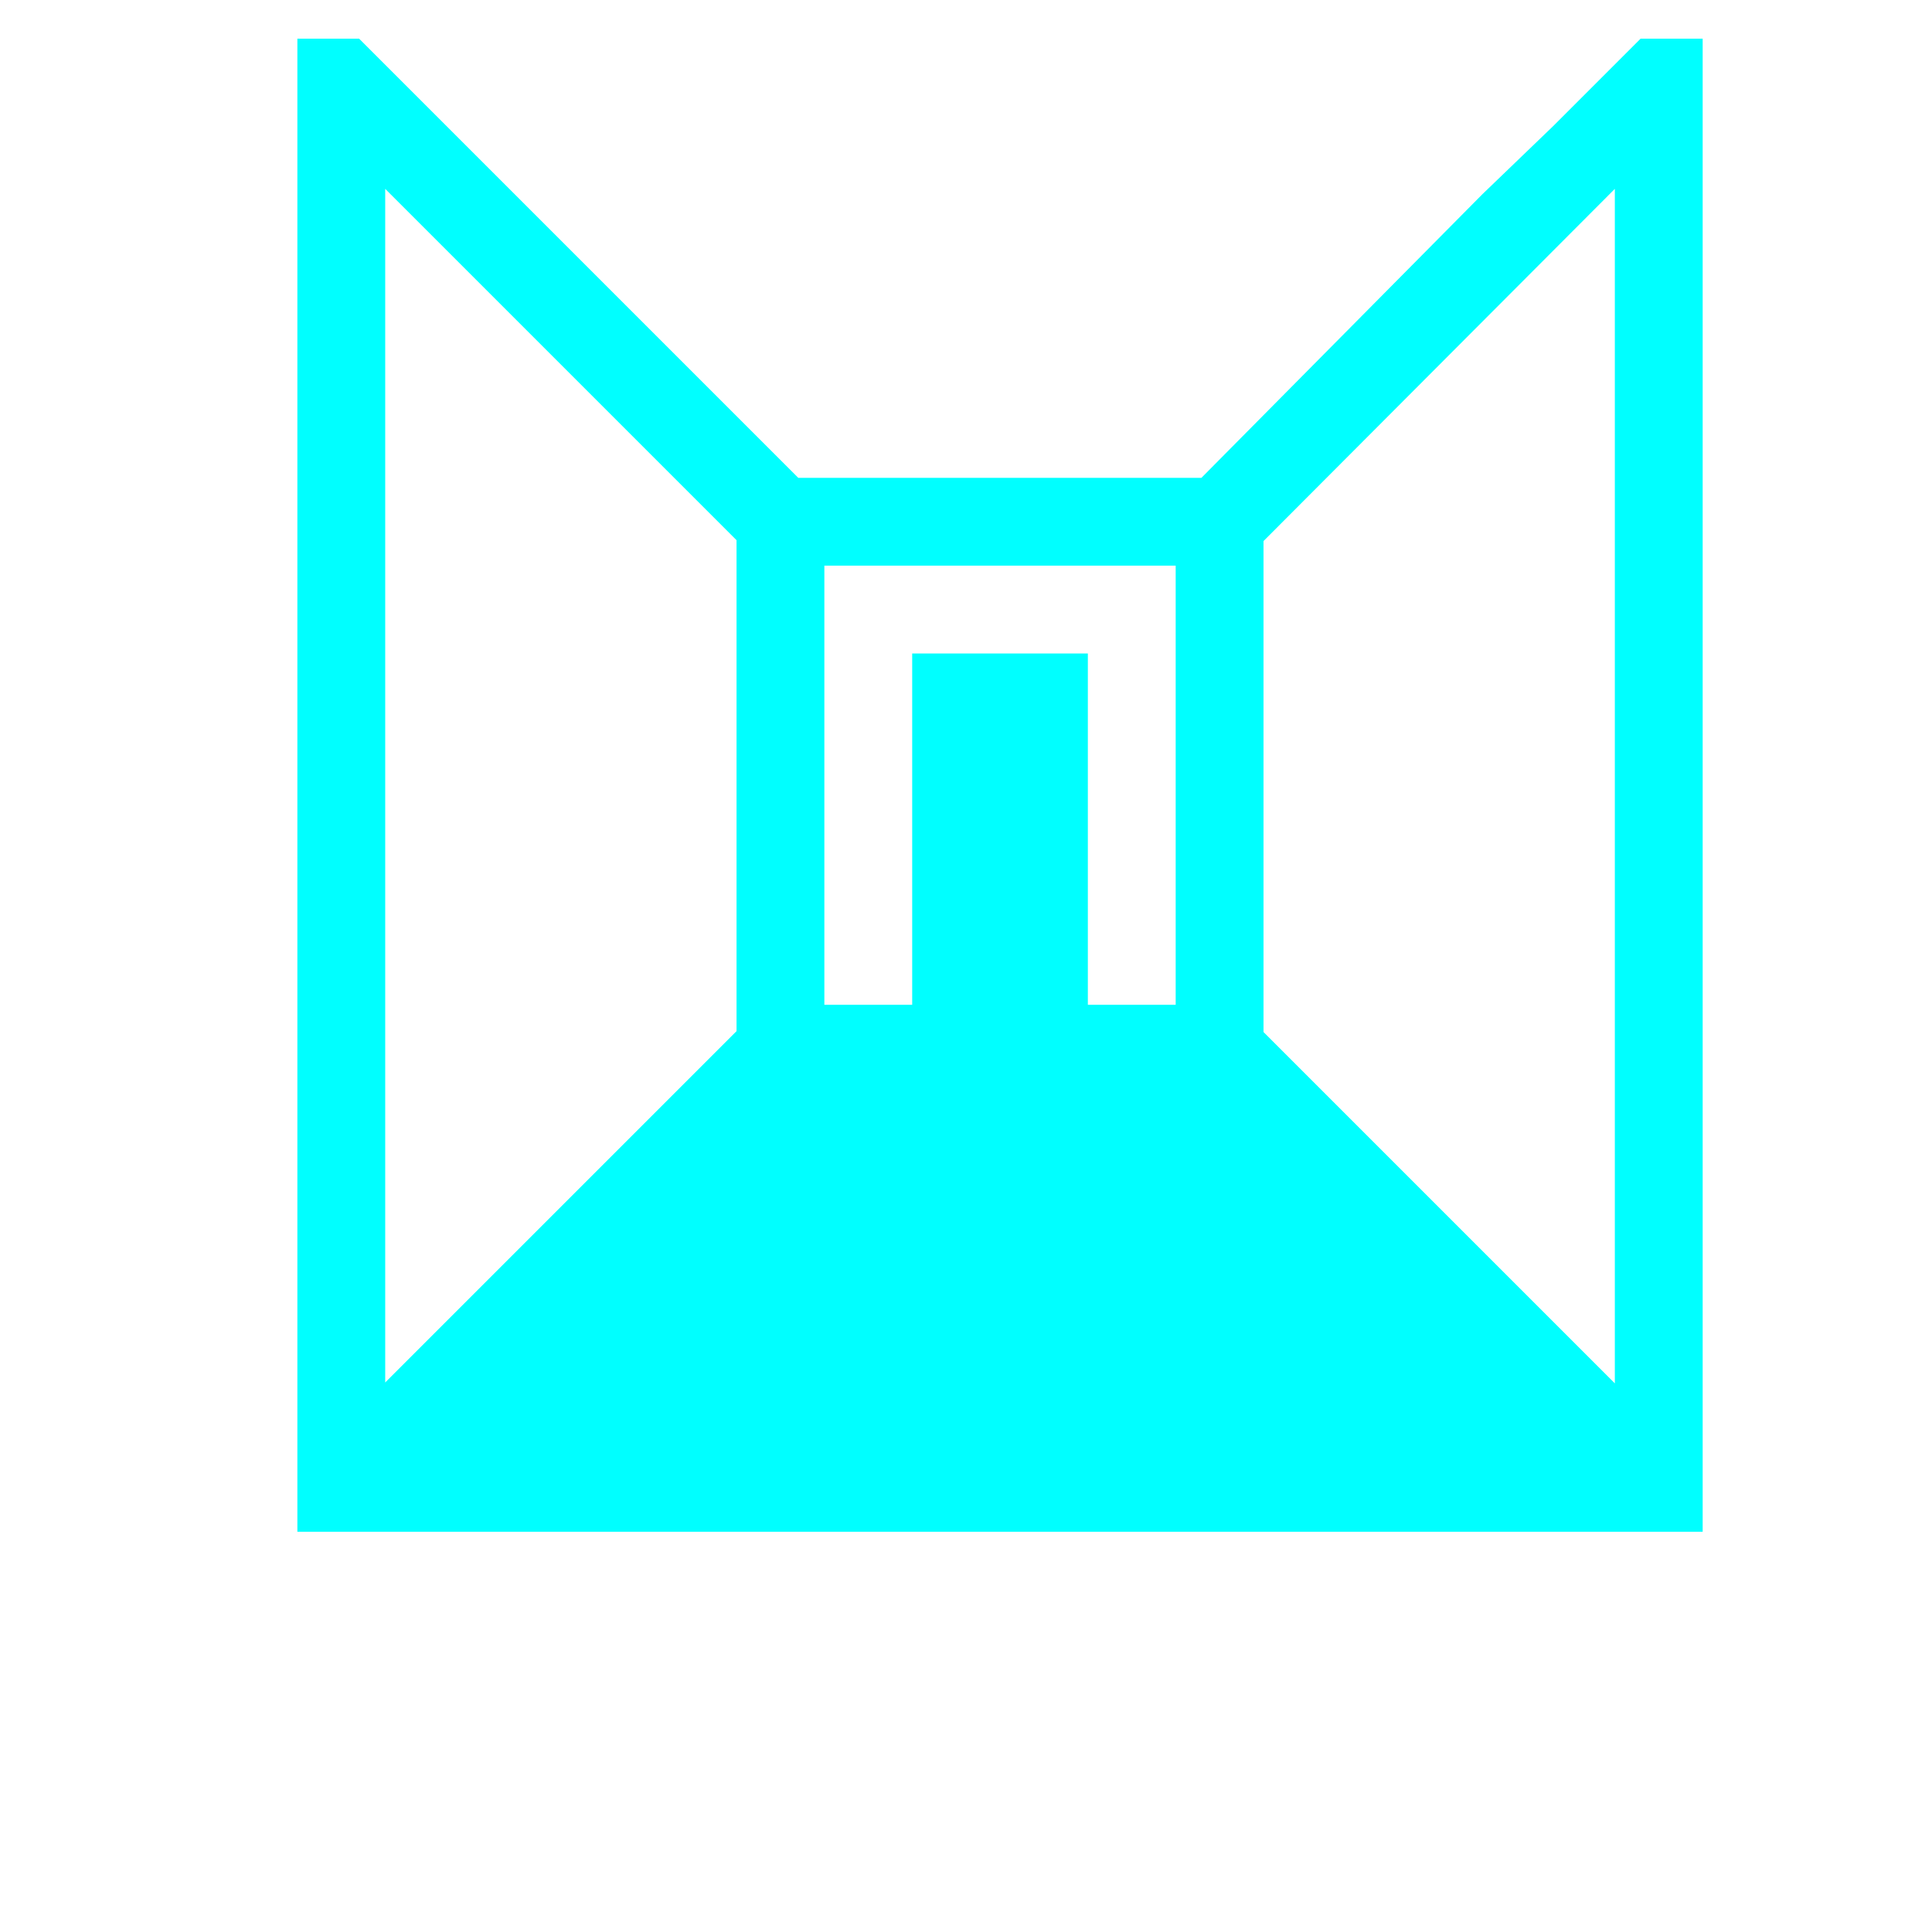
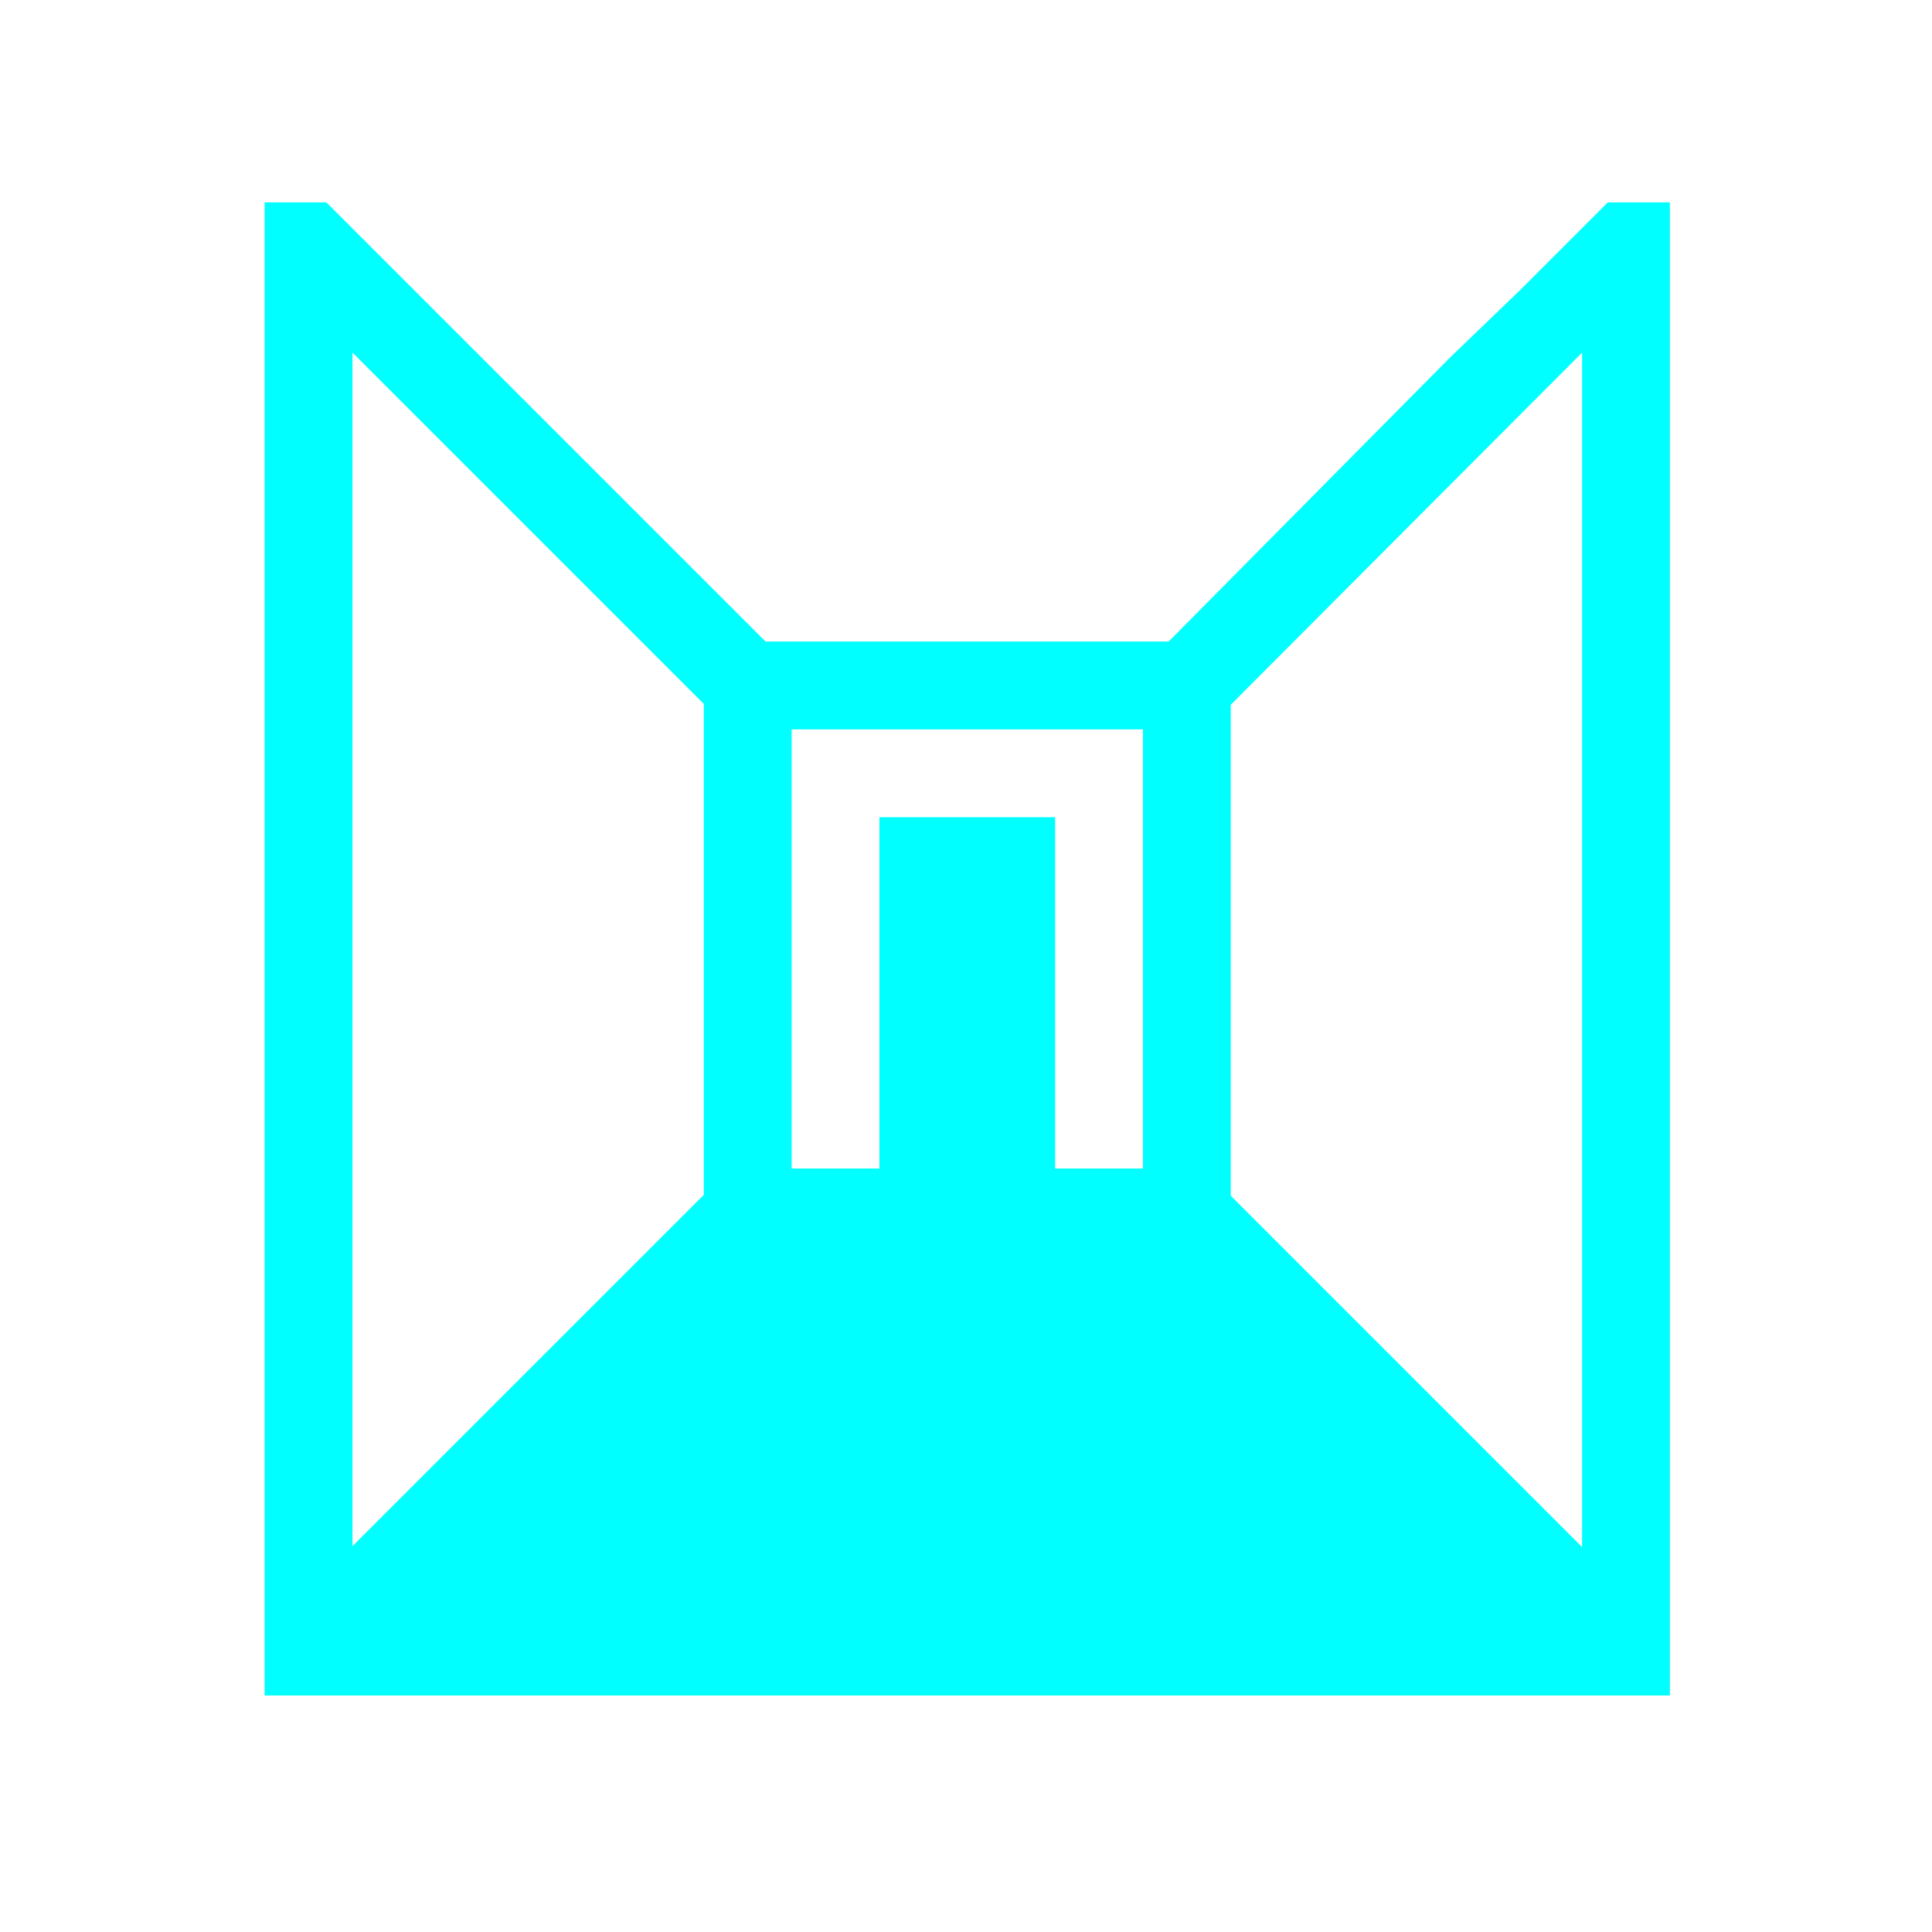
<svg xmlns="http://www.w3.org/2000/svg" version="1.1" height="22" viewBox="0 0 22 22" width="22">
  <defs>
    <style id="current-color-scheme" type="text/css">.ColorScheme-Text {
        color:#00ffff;
      }</style>
  </defs>
-   <g transform="translate(0 -1.03e3)">
-     <g transform="matrix(.422 0 0 .422 228 597)">
-       <g transform="translate(-2.37 2.37)">
-         <path style="text-rendering:auto;color-rendering:auto;color:#000000;isolation:auto;mix-blend-mode:normal;shape-rendering:auto;solid-color:#000000;image-rendering:auto" d="m3 2v17h16v-17h-0.707l-1 1-0.8 0.77-3.2 3.23h-4.59l-3.23-3.23-0.77-0.77-1-1zm1 1.71 4 4v5.59l-4 4zm14 0v13.6l-4-4v-5.59zm-9 4.29h4v5h-1v-4h-2v4h-1z" transform="matrix(2.37 0 0 2.37 -537 1.02e3)" fill="#00ffff" />
+   <g transform="translate(-0.3728813,-1028.136)" id="g7">
+     <g transform="matrix(0.422,0,0,0.422,228,597)" id="g9">
+       <g transform="translate(-2.37,2.37)" id="g11">
+         <path style="color:#000000;isolation:auto;mix-blend-mode:normal;solid-color:#000000;fill:#00ffff;color-rendering:auto;image-rendering:auto;shape-rendering:auto;text-rendering:auto" d="m 3,2 0,17 16,0 0,-17 -0.707,0 -1,1 -0.8,0.77 L 13.293,7 8.703,7 5.473,3.77 4.703,3 l -1,-1 z m 1,1.71 4,4 0,5.59 -4,4 z m 14,0 0,13.6 -4,-4 0,-5.59 z M 9,8 l 4,0 0,5 -1,0 0,-4 -2,0 0,4 -1,0 z" transform="matrix(2.37,0,0,2.37,-537,1020)" id="path13" />
      </g>
    </g>
  </g>
</svg>
